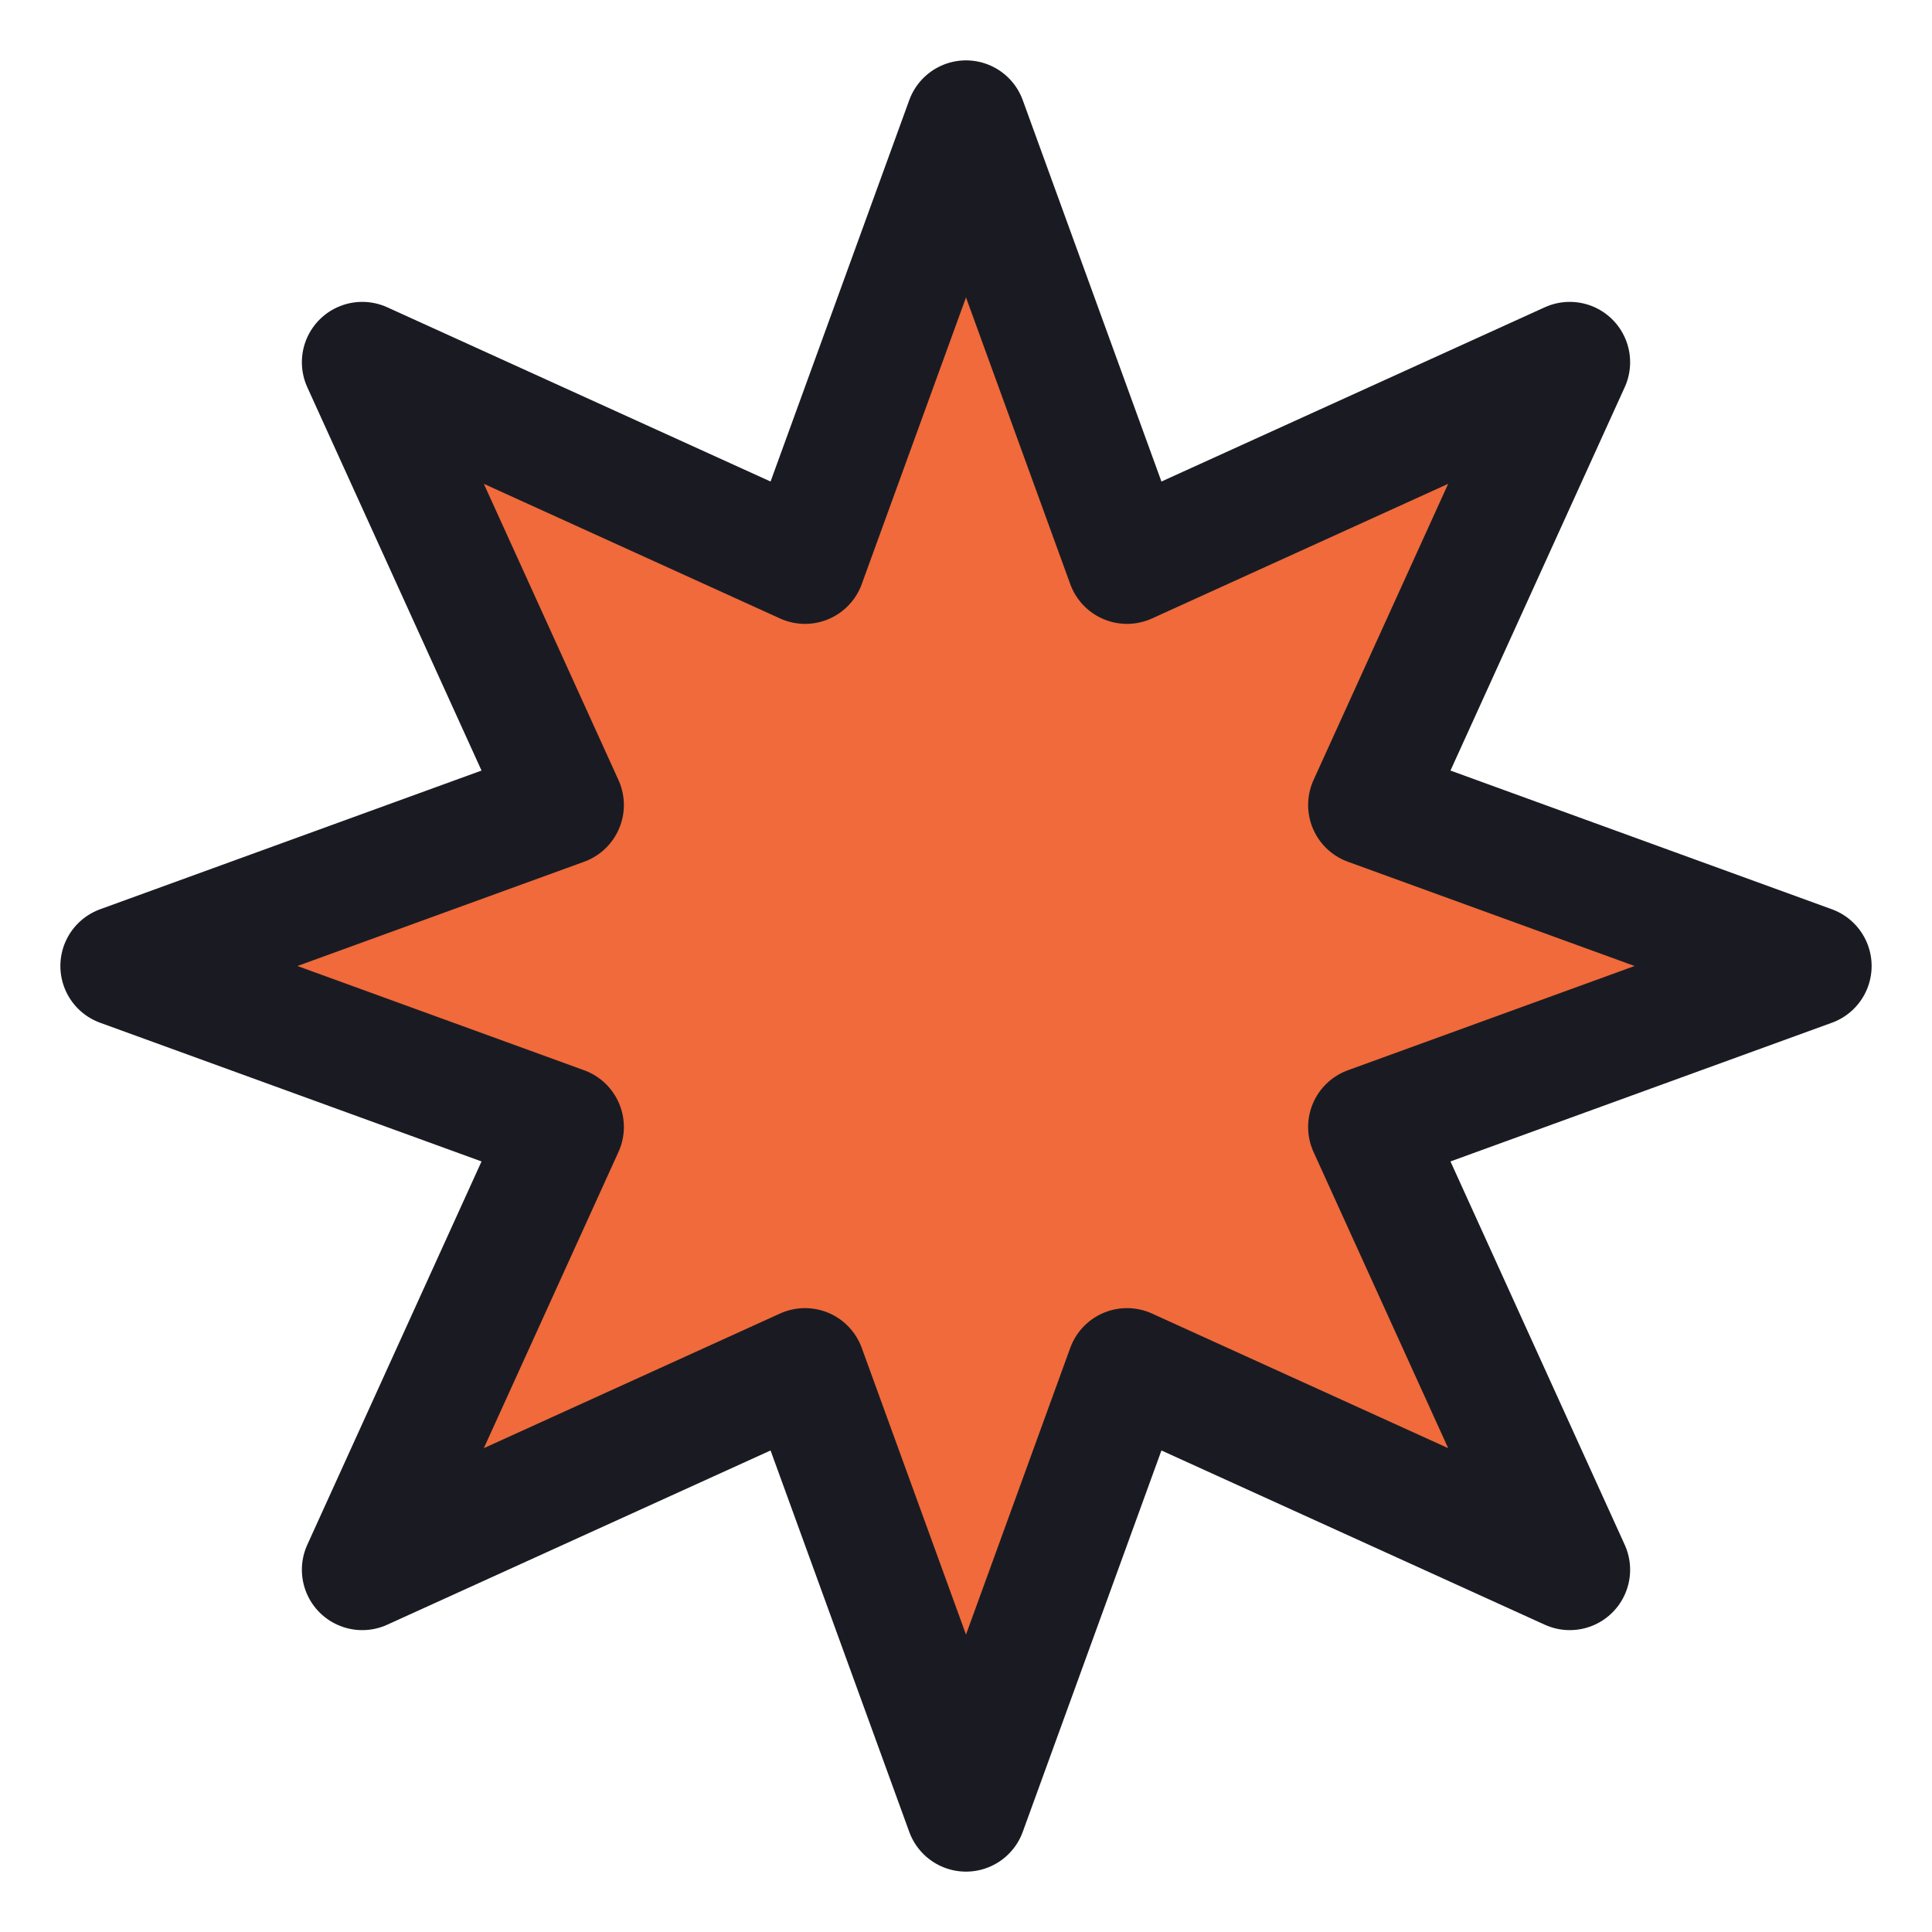
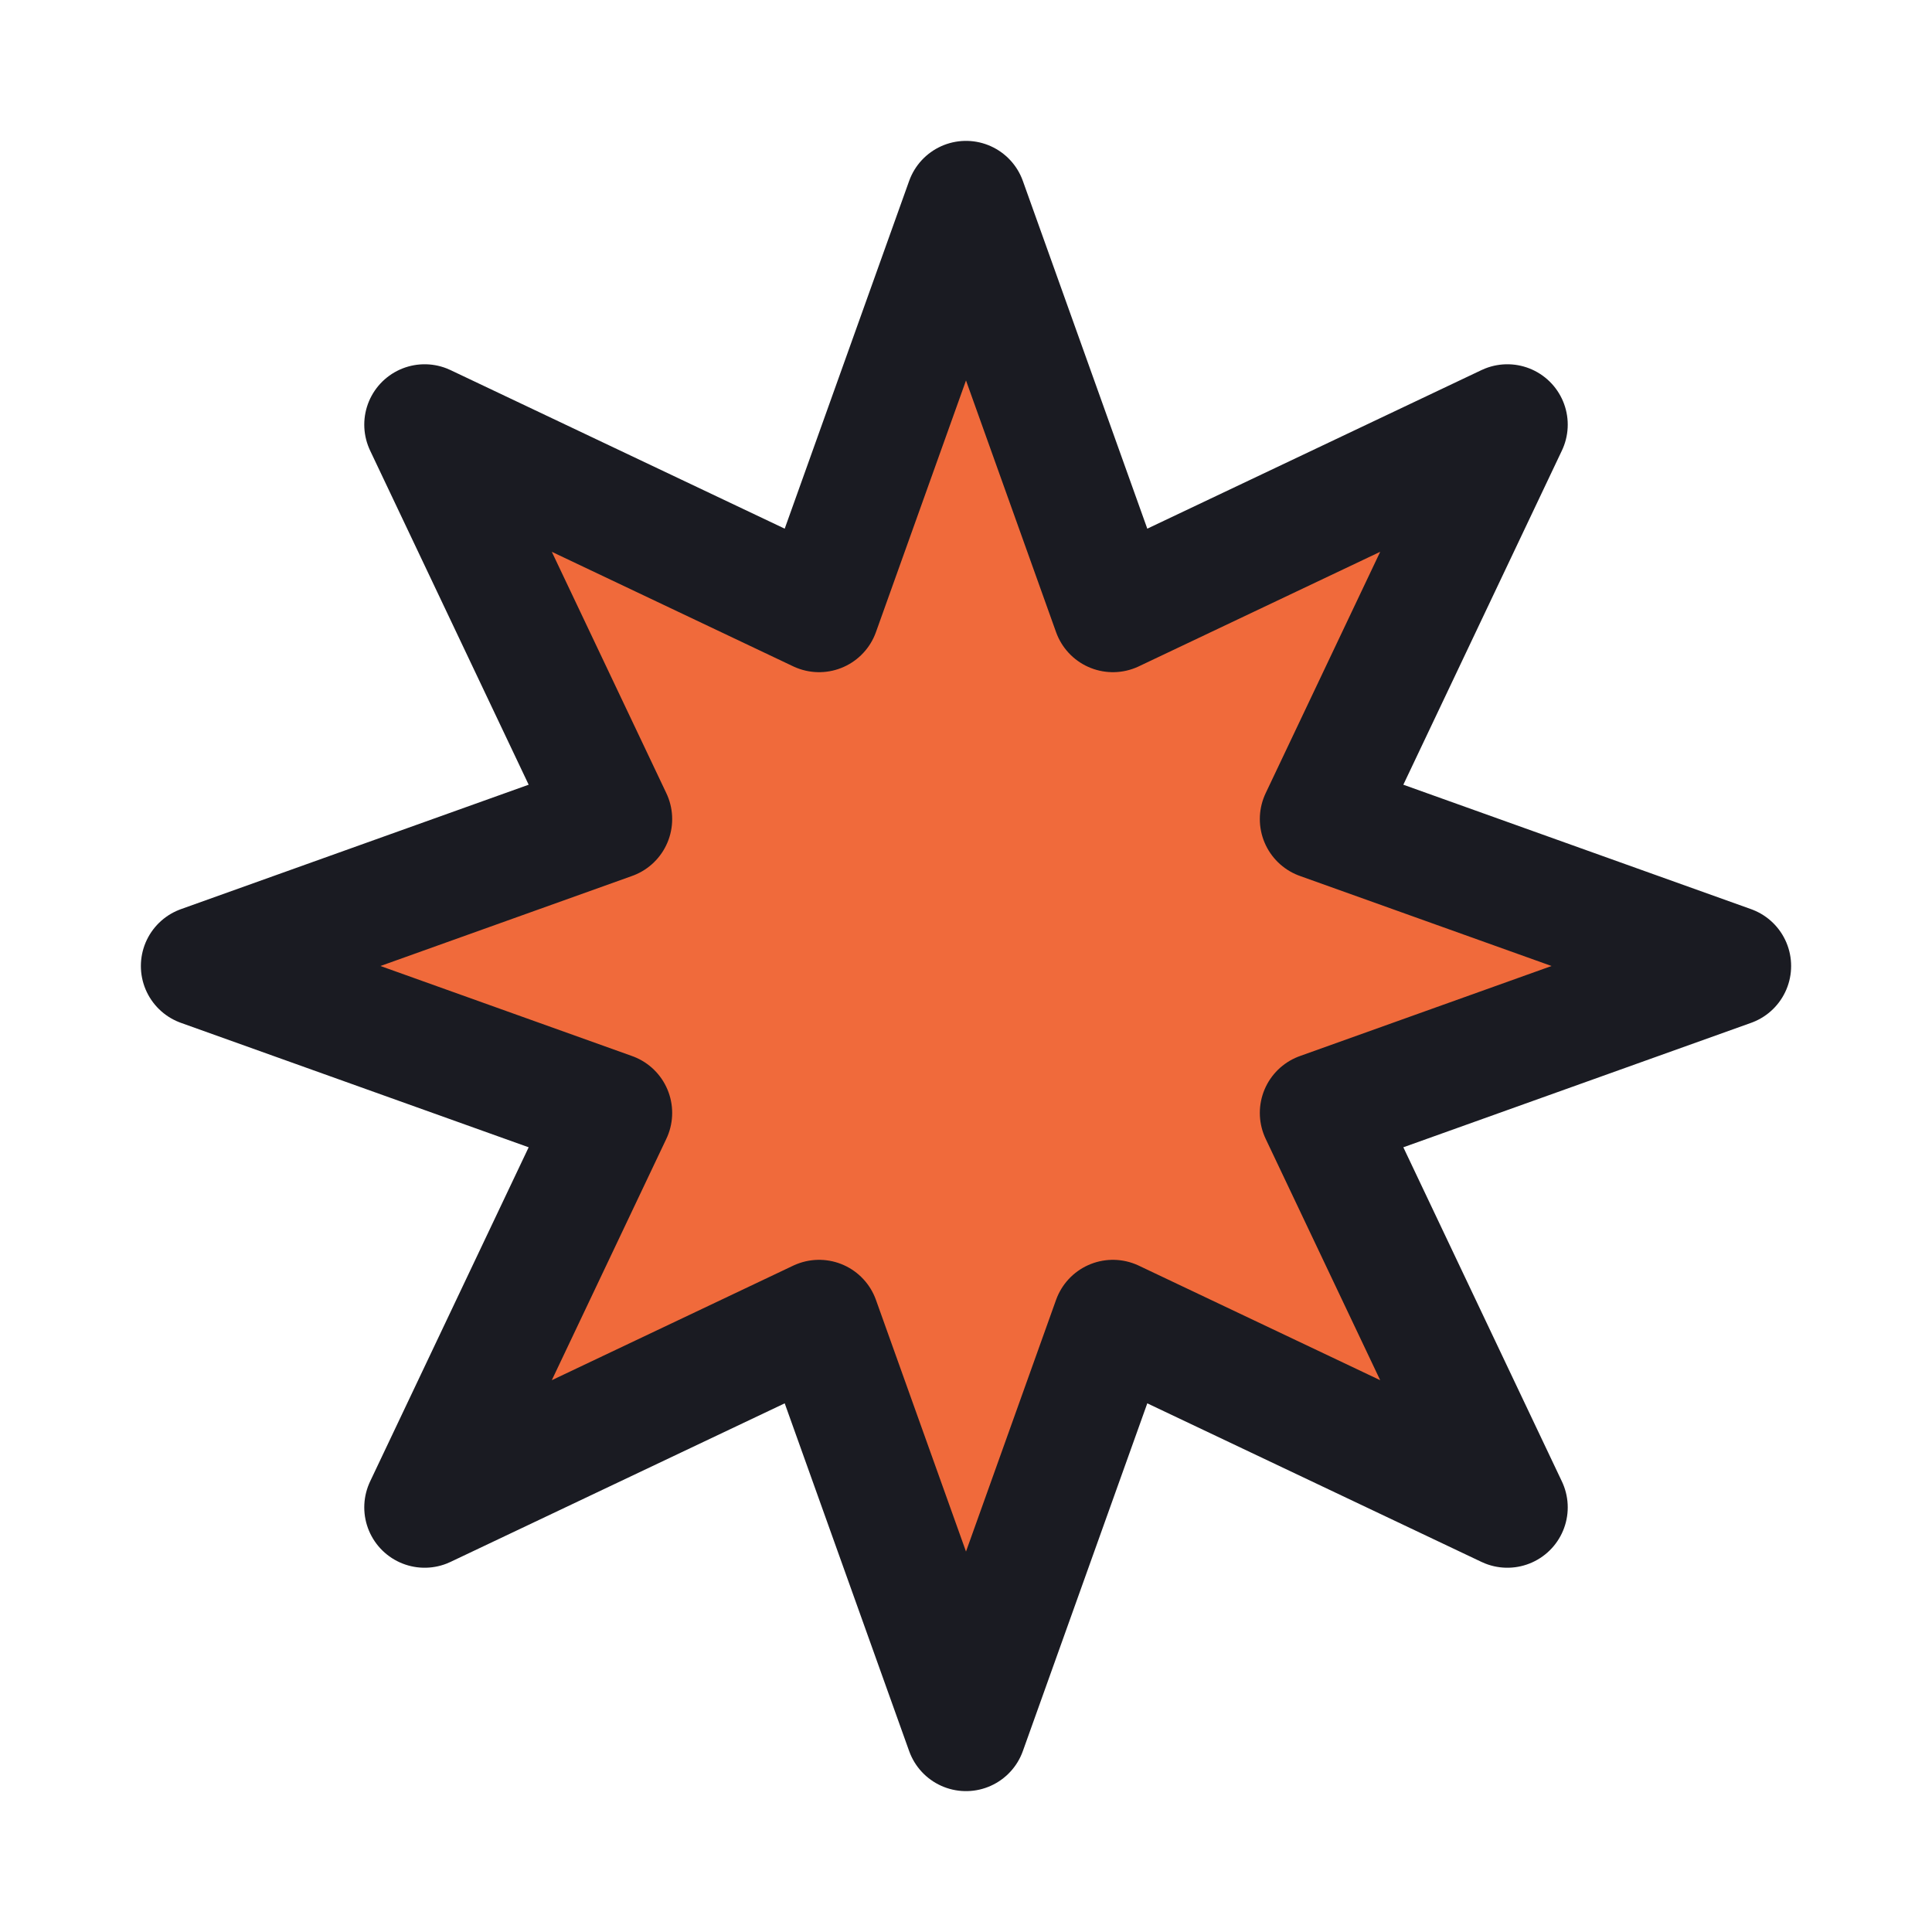
<svg xmlns="http://www.w3.org/2000/svg" viewBox="0 0 96 96">
-   <path d="M48 6 L56 28 L78 18 L68 40 L90 48 L68 56 L78 78 L56 68 L48 90 L40 68 L18 78 L28 56 L6 48 L28 40 L18 18 L40 28 Z" fill="#F06A3B" stroke="#1A1B22" stroke-width="6" stroke-linejoin="round" />
+   <path d="M48 10 L55.3 30.4 L74.9 21.1 L65.6 40.7 L86 48 L65.6 55.3 L74.9 74.9 L55.3 65.6 L48 86 L40.7 65.6 L21.1 74.9 L30.4 55.3 L10 48 L30.4 40.7 L21.1 21.1 L40.7 30.4 Z" fill="#F06A3B" stroke="#1A1B22" stroke-width="6" stroke-linejoin="round" />
</svg>
